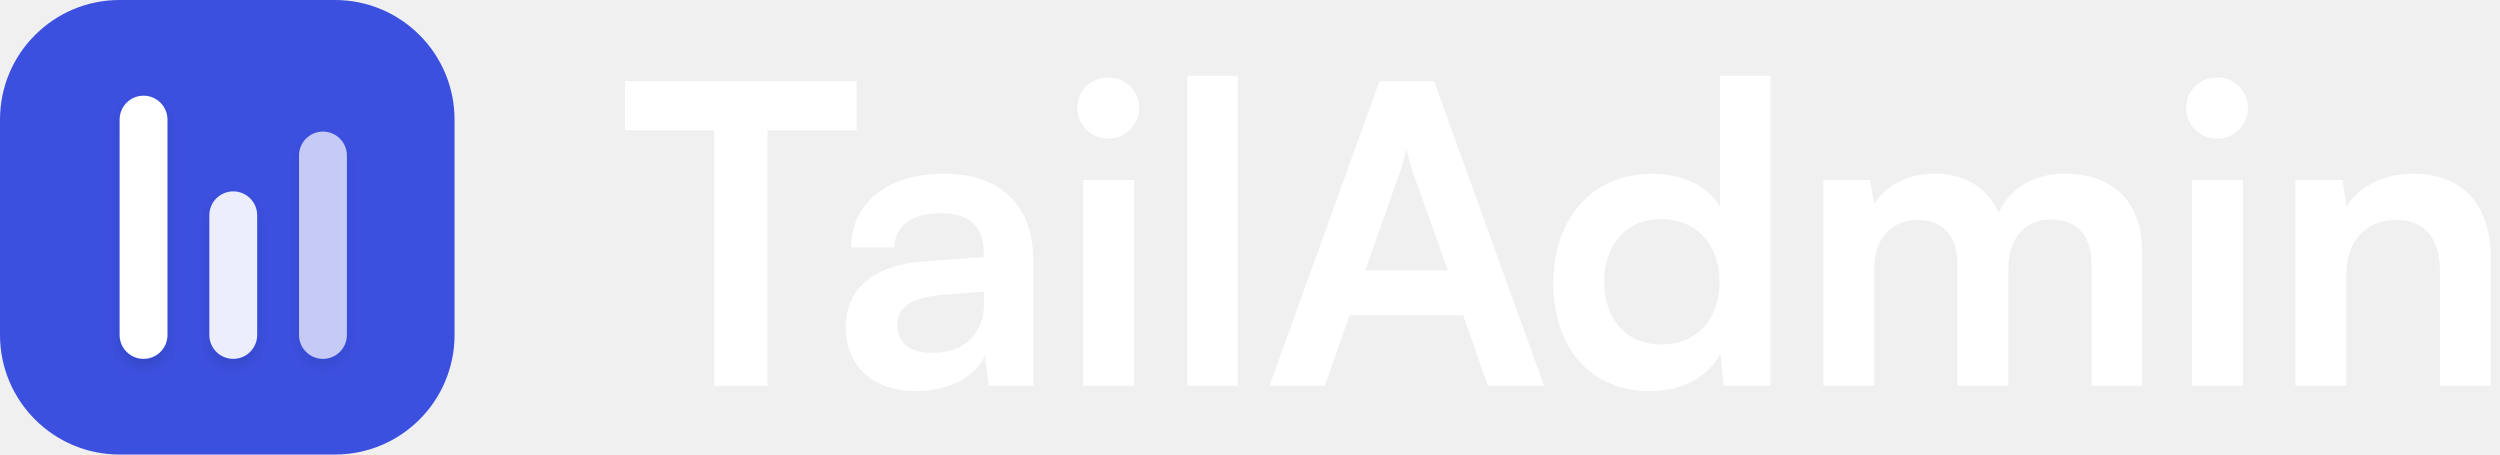
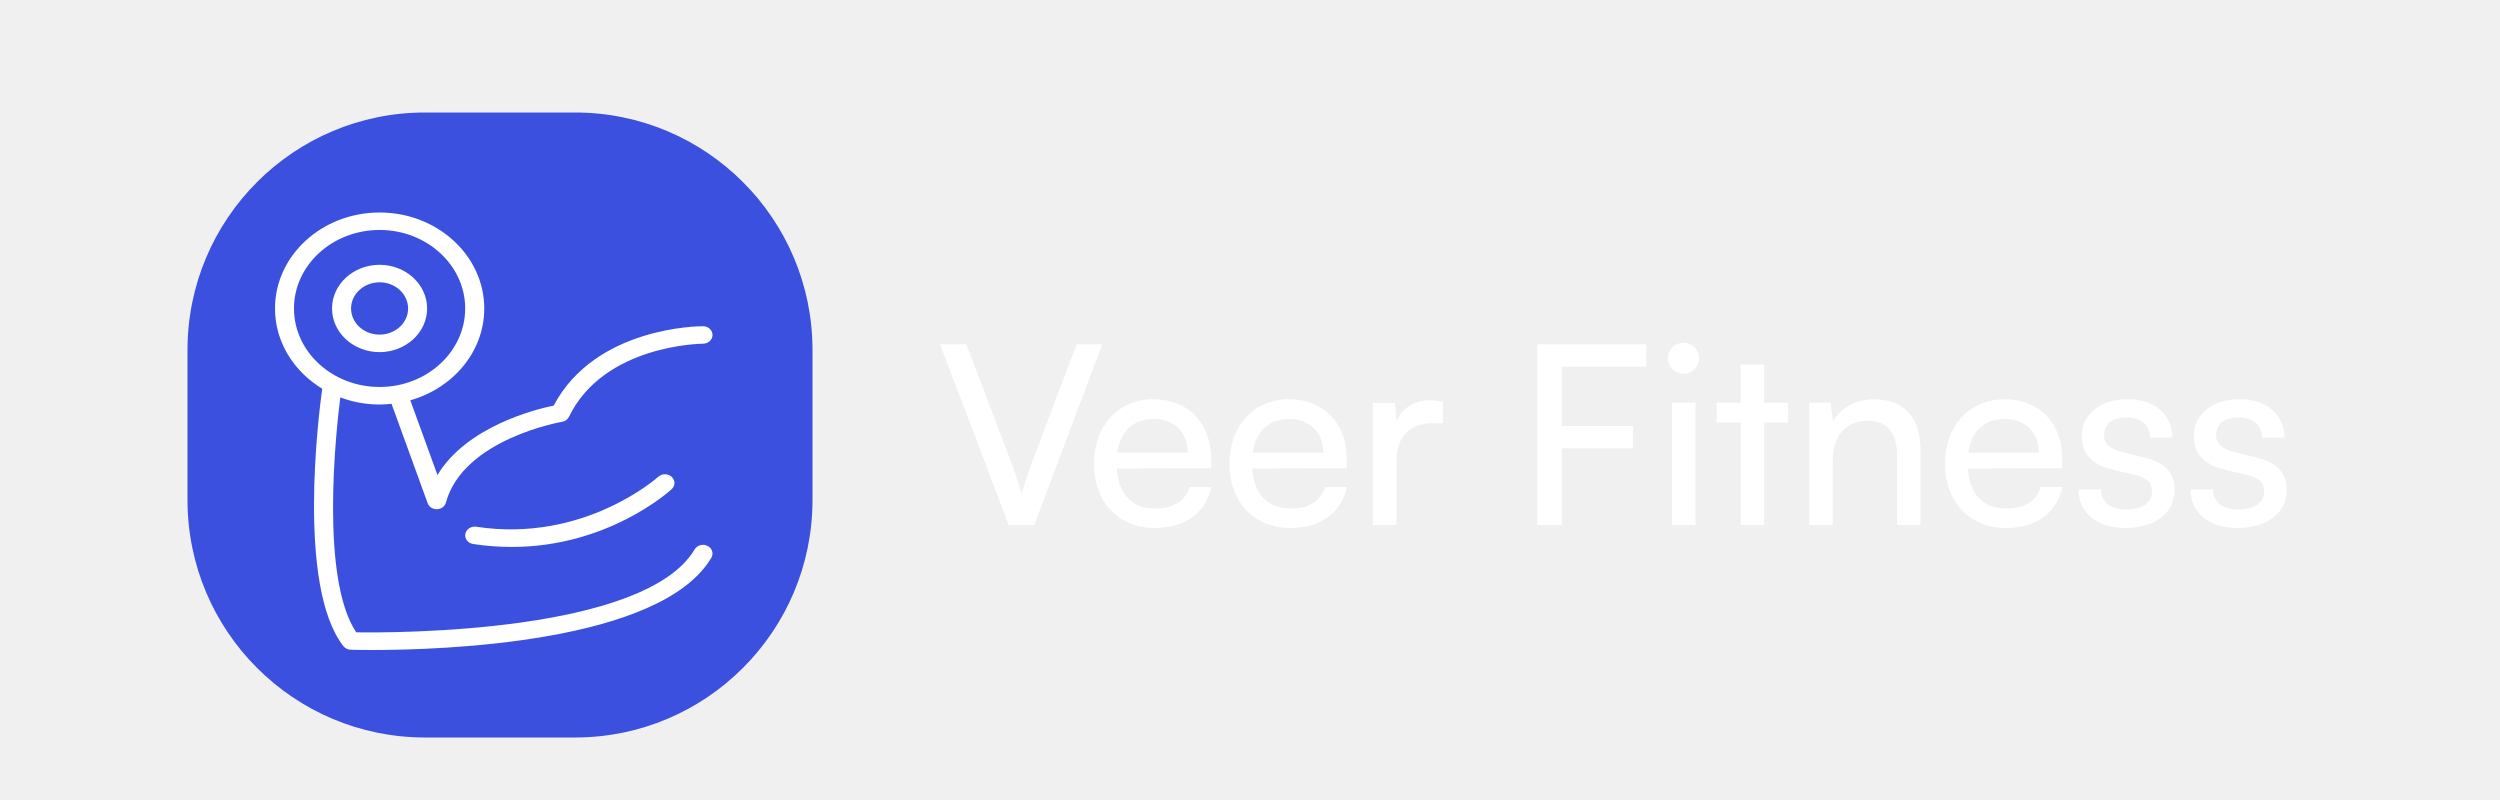
- <svg xmlns="http://www.w3.org/2000/svg" width="176" height="32" viewBox="0 0 176 32" fill="none">
-   <path d="M44 9.176H50.277V27.157H54.032V9.176H60.309V5.715H44V9.176Z" fill="white" />
-   <path d="M64.5 27.539C66.758 27.539 68.724 26.512 69.34 25.016L69.604 27.157H72.743V18.357C72.743 14.339 70.337 12.227 66.436 12.227C62.505 12.227 59.924 14.28 59.924 17.419H62.974C62.974 15.893 64.148 15.013 66.26 15.013C68.079 15.013 69.252 15.805 69.252 17.771V18.093L64.91 18.416C61.478 18.68 59.542 20.352 59.542 23.021C59.542 25.749 61.42 27.539 64.5 27.539ZM65.673 24.84C64.06 24.84 63.18 24.195 63.18 22.875C63.18 21.701 64.031 20.968 66.26 20.763L69.281 20.528V21.291C69.281 23.52 67.873 24.84 65.673 24.84Z" fill="white" />
-   <path d="M78.047 9.763C79.221 9.763 80.189 8.795 80.189 7.592C80.189 6.389 79.221 5.451 78.047 5.451C76.816 5.451 75.847 6.389 75.847 7.592C75.847 8.795 76.816 9.763 78.047 9.763ZM76.258 27.157H79.837V12.667H76.258V27.157Z" fill="white" />
-   <path d="M87.142 27.157V5.333H83.593V27.157H87.142Z" fill="white" />
-   <path d="M93.272 27.157L95.003 22.2H103.011L104.742 27.157H108.702L100.958 5.715H97.115L89.371 27.157H93.272ZM98.552 12.109C98.758 11.523 98.933 10.877 99.022 10.467C99.08 10.907 99.285 11.552 99.462 12.109L101.926 19.032H96.118L98.552 12.109Z" fill="white" />
-   <path d="M116.158 27.539C118.358 27.539 120.236 26.571 121.116 24.899L121.35 27.157H124.636V5.333H121.086V14.515C120.177 13.077 118.388 12.227 116.364 12.227C111.993 12.227 109.353 15.453 109.353 19.971C109.353 24.459 111.964 27.539 116.158 27.539ZM116.95 24.253C114.457 24.253 112.932 22.435 112.932 19.853C112.932 17.272 114.457 15.424 116.95 15.424C119.444 15.424 121.057 17.243 121.057 19.853C121.057 22.464 119.444 24.253 116.95 24.253Z" fill="white" />
-   <path d="M131.944 27.157V18.944C131.944 16.597 133.322 15.483 135.024 15.483C136.725 15.483 137.81 16.568 137.81 18.592V27.157H141.389V18.944C141.389 16.568 142.709 15.453 144.44 15.453C146.141 15.453 147.256 16.539 147.256 18.621V27.157H150.805V17.683C150.805 14.339 148.869 12.227 145.349 12.227C143.149 12.227 141.448 13.312 140.714 14.984C139.952 13.312 138.426 12.227 136.226 12.227C134.144 12.227 132.677 13.165 131.944 14.368L131.65 12.667H128.365V27.157H131.944Z" fill="white" />
-   <path d="M156.107 9.763C157.281 9.763 158.249 8.795 158.249 7.592C158.249 6.389 157.281 5.451 156.107 5.451C154.875 5.451 153.907 6.389 153.907 7.592C153.907 8.795 154.875 9.763 156.107 9.763ZM154.318 27.157H157.897V12.667H154.318V27.157Z" fill="white" />
-   <path d="M165.173 27.157V19.355C165.173 17.008 166.522 15.483 168.722 15.483C170.57 15.483 171.773 16.656 171.773 19.091V27.157H175.351V18.24C175.351 14.485 173.474 12.227 169.837 12.227C167.871 12.227 166.111 13.077 165.202 14.544L164.909 12.667H161.594V27.157H165.173Z" fill="white" />
-   <path d="M0 8.421C0 3.77 3.77 0 8.421 0H23.579C28.23 0 32 3.77 32 8.421V23.579C32 28.23 28.23 32 23.579 32H8.421C3.77 32 0 28.23 0 23.579V8.421Z" fill="#3C50E0" />
-   <g filter="url(#filter0_d_506_10589)">
-     <path d="M8.421 8.421C8.421 7.491 9.175 6.737 10.106 6.737V6.737C11.036 6.737 11.79 7.491 11.79 8.421V23.579C11.79 24.509 11.036 25.263 10.106 25.263V25.263C9.175 25.263 8.421 24.509 8.421 23.579V8.421Z" fill="white" />
-   </g>
-   <g opacity="0.9" filter="url(#filter1_d_506_10589)">
-     <path d="M14.737 15.158C14.737 14.227 15.491 13.473 16.421 13.473V13.473C17.351 13.473 18.105 14.227 18.105 15.158V23.579C18.105 24.509 17.351 25.263 16.421 25.263V25.263C15.491 25.263 14.737 24.509 14.737 23.579V15.158Z" fill="white" />
-   </g>
-   <g opacity="0.7" filter="url(#filter2_d_506_10589)">
-     <path d="M21.052 10.947C21.052 10.017 21.806 9.263 22.736 9.263V9.263C23.667 9.263 24.421 10.017 24.421 10.947V23.578C24.421 24.509 23.667 25.263 22.736 25.263V25.263C21.806 25.263 21.052 24.509 21.052 23.578V10.947Z" fill="white" />
-   </g>
-   <defs>
-     <filter id="filter0_d_506_10589" x="7.421" y="6.237" width="5.369" height="20.526" filterUnits="userSpaceOnUse" color-interpolation-filters="sRGB">
-       <feFlood flood-opacity="0" result="BackgroundImageFix" />
-       <feColorMatrix in="SourceAlpha" type="matrix" values="0 0 0 0 0 0 0 0 0 0 0 0 0 0 0 0 0 0 127 0" result="hardAlpha" />
-       <feOffset dy="0.5" />
-       <feGaussianBlur stdDeviation="0.5" />
-       <feComposite in2="hardAlpha" operator="out" />
-       <feColorMatrix type="matrix" values="0 0 0 0 0 0 0 0 0 0 0 0 0 0 0 0 0 0 0.12 0" />
-       <feBlend mode="normal" in2="BackgroundImageFix" result="effect1_dropShadow_506_10589" />
-       <feBlend mode="normal" in="SourceGraphic" in2="effect1_dropShadow_506_10589" result="shape" />
-     </filter>
-     <filter id="filter1_d_506_10589" x="13.737" y="12.973" width="5.369" height="13.79" filterUnits="userSpaceOnUse" color-interpolation-filters="sRGB">
-       <feFlood flood-opacity="0" result="BackgroundImageFix" />
-       <feColorMatrix in="SourceAlpha" type="matrix" values="0 0 0 0 0 0 0 0 0 0 0 0 0 0 0 0 0 0 127 0" result="hardAlpha" />
-       <feOffset dy="0.5" />
-       <feGaussianBlur stdDeviation="0.5" />
-       <feComposite in2="hardAlpha" operator="out" />
-       <feColorMatrix type="matrix" values="0 0 0 0 0 0 0 0 0 0 0 0 0 0 0 0 0 0 0.12 0" />
-       <feBlend mode="normal" in2="BackgroundImageFix" result="effect1_dropShadow_506_10589" />
-       <feBlend mode="normal" in="SourceGraphic" in2="effect1_dropShadow_506_10589" result="shape" />
-     </filter>
-     <filter id="filter2_d_506_10589" x="20.052" y="8.763" width="5.369" height="18" filterUnits="userSpaceOnUse" color-interpolation-filters="sRGB">
-       <feFlood flood-opacity="0" result="BackgroundImageFix" />
-       <feColorMatrix in="SourceAlpha" type="matrix" values="0 0 0 0 0 0 0 0 0 0 0 0 0 0 0 0 0 0 127 0" result="hardAlpha" />
-       <feOffset dy="0.5" />
-       <feGaussianBlur stdDeviation="0.5" />
-       <feComposite in2="hardAlpha" operator="out" />
-       <feColorMatrix type="matrix" values="0 0 0 0 0 0 0 0 0 0 0 0 0 0 0 0 0 0 0.12 0" />
-       <feBlend mode="normal" in2="BackgroundImageFix" result="effect1_dropShadow_506_10589" />
-       <feBlend mode="normal" in="SourceGraphic" in2="effect1_dropShadow_506_10589" result="shape" />
-     </filter>
-   </defs>
+ <svg xmlns="http://www.w3.org/2000/svg" width="200" height="64" viewBox="0 0 200 64" fill="none">
+   <path d="M80.7 42L75.2 27.54H77.3L80.82 36.78C81.14 37.6 81.42 38.42 81.72 39.5C82.06 38.36 82.4 37.4 82.64 36.76L86.14 27.54H88.18L82.74 42H80.7ZM92.377 42.24C89.497 42.24 87.517 40.16 87.517 37.12C87.517 34.06 89.457 31.94 92.297 31.94C95.077 31.94 96.897 33.86 96.897 36.76V37.46L89.337 37.48C89.477 39.54 90.557 40.68 92.417 40.68C93.877 40.68 94.837 40.08 95.157 38.96H96.917C96.437 41.06 94.797 42.24 92.377 42.24ZM92.297 33.52C90.657 33.52 89.617 34.5 89.377 36.22H95.017C95.017 34.6 93.957 33.52 92.297 33.52ZM103.217 42.24C100.337 42.24 98.357 40.16 98.357 37.12C98.357 34.06 100.297 31.94 103.137 31.94C105.917 31.94 107.737 33.86 107.737 36.76V37.46L100.177 37.48C100.317 39.54 101.397 40.68 103.257 40.68C104.717 40.68 105.677 40.08 105.997 38.96H107.757C107.277 41.06 105.637 42.24 103.217 42.24ZM103.137 33.52C101.497 33.52 100.457 34.5 100.217 36.22H105.857C105.857 34.6 104.797 33.52 103.137 33.52ZM115.437 32.14V33.86H114.597C112.817 33.86 111.717 34.94 111.717 36.82V42H109.837V32.24H111.597L111.717 33.72C112.117 32.7 113.097 32.02 114.437 32.02C114.777 32.02 115.057 32.06 115.437 32.14ZM130.629 35.86H124.949V42H122.989V27.54H131.709V29.34H124.949V34.08H130.629V35.86ZM134.682 29.9C134.002 29.9 133.442 29.34 133.442 28.66C133.442 27.96 134.002 27.42 134.682 27.42C135.362 27.42 135.922 27.96 135.922 28.66C135.922 29.34 135.362 29.9 134.682 29.9ZM133.762 42V32.22H135.642V42H133.762ZM141.132 42H139.252V33.8H137.332V32.22H139.252V29.16H141.132V32.22H143.052V33.8H141.132V42ZM146.619 42H144.739V32.22H146.439L146.639 33.72C147.259 32.6 148.499 31.94 149.879 31.94C152.459 31.94 153.639 33.52 153.639 36.02V42H151.759V36.44C151.759 34.46 150.839 33.66 149.399 33.66C147.639 33.66 146.619 34.92 146.619 36.82V42ZM160.463 42.24C157.583 42.24 155.603 40.16 155.603 37.12C155.603 34.06 157.543 31.94 160.383 31.94C163.163 31.94 164.983 33.86 164.983 36.76V37.46L157.423 37.48C157.563 39.54 158.643 40.68 160.503 40.68C161.963 40.68 162.923 40.08 163.243 38.96H165.003C164.523 41.06 162.883 42.24 160.463 42.24ZM160.383 33.52C158.743 33.52 157.703 34.5 157.463 36.22H163.103C163.103 34.6 162.043 33.52 160.383 33.52ZM166.283 39.16H168.083C168.083 40.16 168.843 40.76 170.083 40.76C171.403 40.76 172.163 40.22 172.163 39.32C172.163 38.66 171.843 38.26 170.823 38L169.103 37.6C167.363 37.18 166.543 36.32 166.543 34.88C166.543 33.08 168.063 31.94 170.223 31.94C172.363 31.94 173.763 33.14 173.803 35H172.003C171.963 34.02 171.303 33.4 170.163 33.4C168.983 33.4 168.323 33.92 168.323 34.82C168.323 35.48 168.803 35.92 169.763 36.16L171.483 36.58C173.143 36.98 173.963 37.74 173.963 39.2C173.963 41.06 172.363 42.24 170.043 42.24C167.743 42.24 166.283 41.02 166.283 39.16ZM175.248 39.16H177.048C177.048 40.16 177.808 40.76 179.048 40.76C180.368 40.76 181.128 40.22 181.128 39.32C181.128 38.66 180.808 38.26 179.788 38L178.068 37.6C176.328 37.18 175.508 36.32 175.508 34.88C175.508 33.08 177.028 31.94 179.188 31.94C181.328 31.94 182.728 33.14 182.768 35H180.968C180.928 34.02 180.268 33.4 179.128 33.4C177.948 33.4 177.288 33.92 177.288 34.82C177.288 35.48 177.768 35.92 178.728 36.16L180.448 36.58C182.108 36.98 182.928 37.74 182.928 39.2C182.928 41.06 181.328 42.24 179.008 42.24C176.708 42.24 175.248 41.02 175.248 39.16Z" fill="white" />
+   <rect x="15" y="9" width="50" height="50" rx="19" fill="#3C50E0" />
+   <path d="M26.562 24.677C26.562 22.752 28.268 21.184 30.366 21.184C32.463 21.184 34.169 22.75 34.169 24.677C34.169 26.604 32.463 28.17 30.366 28.17C28.268 28.17 26.562 26.604 26.562 24.677ZM32.649 24.677C32.649 23.524 31.625 22.585 30.367 22.585C29.108 22.585 28.085 23.524 28.085 24.677C28.085 25.832 29.109 26.769 30.367 26.769C31.625 26.769 32.649 25.83 32.649 24.677ZM56.236 27.496C56.158 27.496 48.32 27.559 45.52 33.341C45.417 33.552 45.208 33.704 44.961 33.745C44.883 33.759 37.058 35.12 35.672 40.208C35.632 40.355 35.541 40.486 35.413 40.581C35.285 40.676 35.127 40.731 34.962 40.737H34.933C34.607 40.737 34.315 40.545 34.213 40.258L31.324 32.306C31.007 32.341 30.689 32.359 30.37 32.361C29.256 32.361 28.195 32.157 27.223 31.792C26.844 34.81 25.634 46.318 28.5 50.587C31.551 50.632 51.593 50.657 55.572 43.95C55.62 43.87 55.684 43.798 55.762 43.741C55.84 43.683 55.929 43.64 56.025 43.614C56.121 43.588 56.221 43.58 56.321 43.59C56.42 43.6 56.516 43.627 56.604 43.672C56.781 43.761 56.912 43.911 56.968 44.089C57.025 44.267 57.003 44.458 56.907 44.621C52.859 51.442 35.373 52 29.767 52C28.813 52 28.203 51.984 28.062 51.979C27.945 51.975 27.831 51.947 27.728 51.897C27.625 51.846 27.537 51.774 27.468 51.687C23.74 46.902 25.502 33.084 25.778 31.096C23.504 29.721 22 27.36 22 24.68C22 20.444 25.755 17 30.37 17C34.984 17 38.74 20.446 38.74 24.68C38.74 28.132 36.246 31.057 32.825 32.023L34.997 38.002C37.324 34.138 42.77 32.761 44.298 32.443C47.624 26.151 55.907 26.095 56.242 26.098C56.342 26.098 56.441 26.116 56.533 26.151C56.626 26.186 56.709 26.238 56.78 26.303C56.85 26.369 56.906 26.446 56.944 26.531C56.981 26.616 57.001 26.707 57 26.799C57 26.985 56.919 27.162 56.777 27.293C56.634 27.424 56.441 27.497 56.239 27.497L56.236 27.496ZM37.215 24.677C37.215 21.214 34.143 18.397 30.367 18.397C26.59 18.397 23.518 21.215 23.518 24.677C23.518 28.141 26.59 30.958 30.367 30.958C34.143 30.958 37.215 28.139 37.215 24.677ZM40.938 43.756C48.598 43.756 53.501 39.347 53.732 39.136C53.803 39.071 53.859 38.994 53.898 38.909C53.936 38.825 53.956 38.734 53.956 38.642C53.956 38.55 53.937 38.459 53.899 38.374C53.861 38.289 53.805 38.212 53.734 38.147C53.592 38.015 53.399 37.941 53.197 37.941C52.995 37.94 52.802 38.013 52.659 38.144C52.599 38.197 46.717 43.456 38.101 42.139C38.003 42.124 37.902 42.127 37.804 42.148C37.707 42.168 37.615 42.206 37.534 42.26C37.453 42.313 37.384 42.381 37.331 42.459C37.278 42.537 37.243 42.624 37.226 42.715C37.21 42.805 37.213 42.898 37.235 42.988C37.258 43.078 37.299 43.162 37.357 43.237C37.416 43.312 37.489 43.375 37.574 43.424C37.659 43.472 37.754 43.505 37.853 43.52C38.872 43.677 39.904 43.755 40.938 43.756Z" fill="white" />
</svg>
